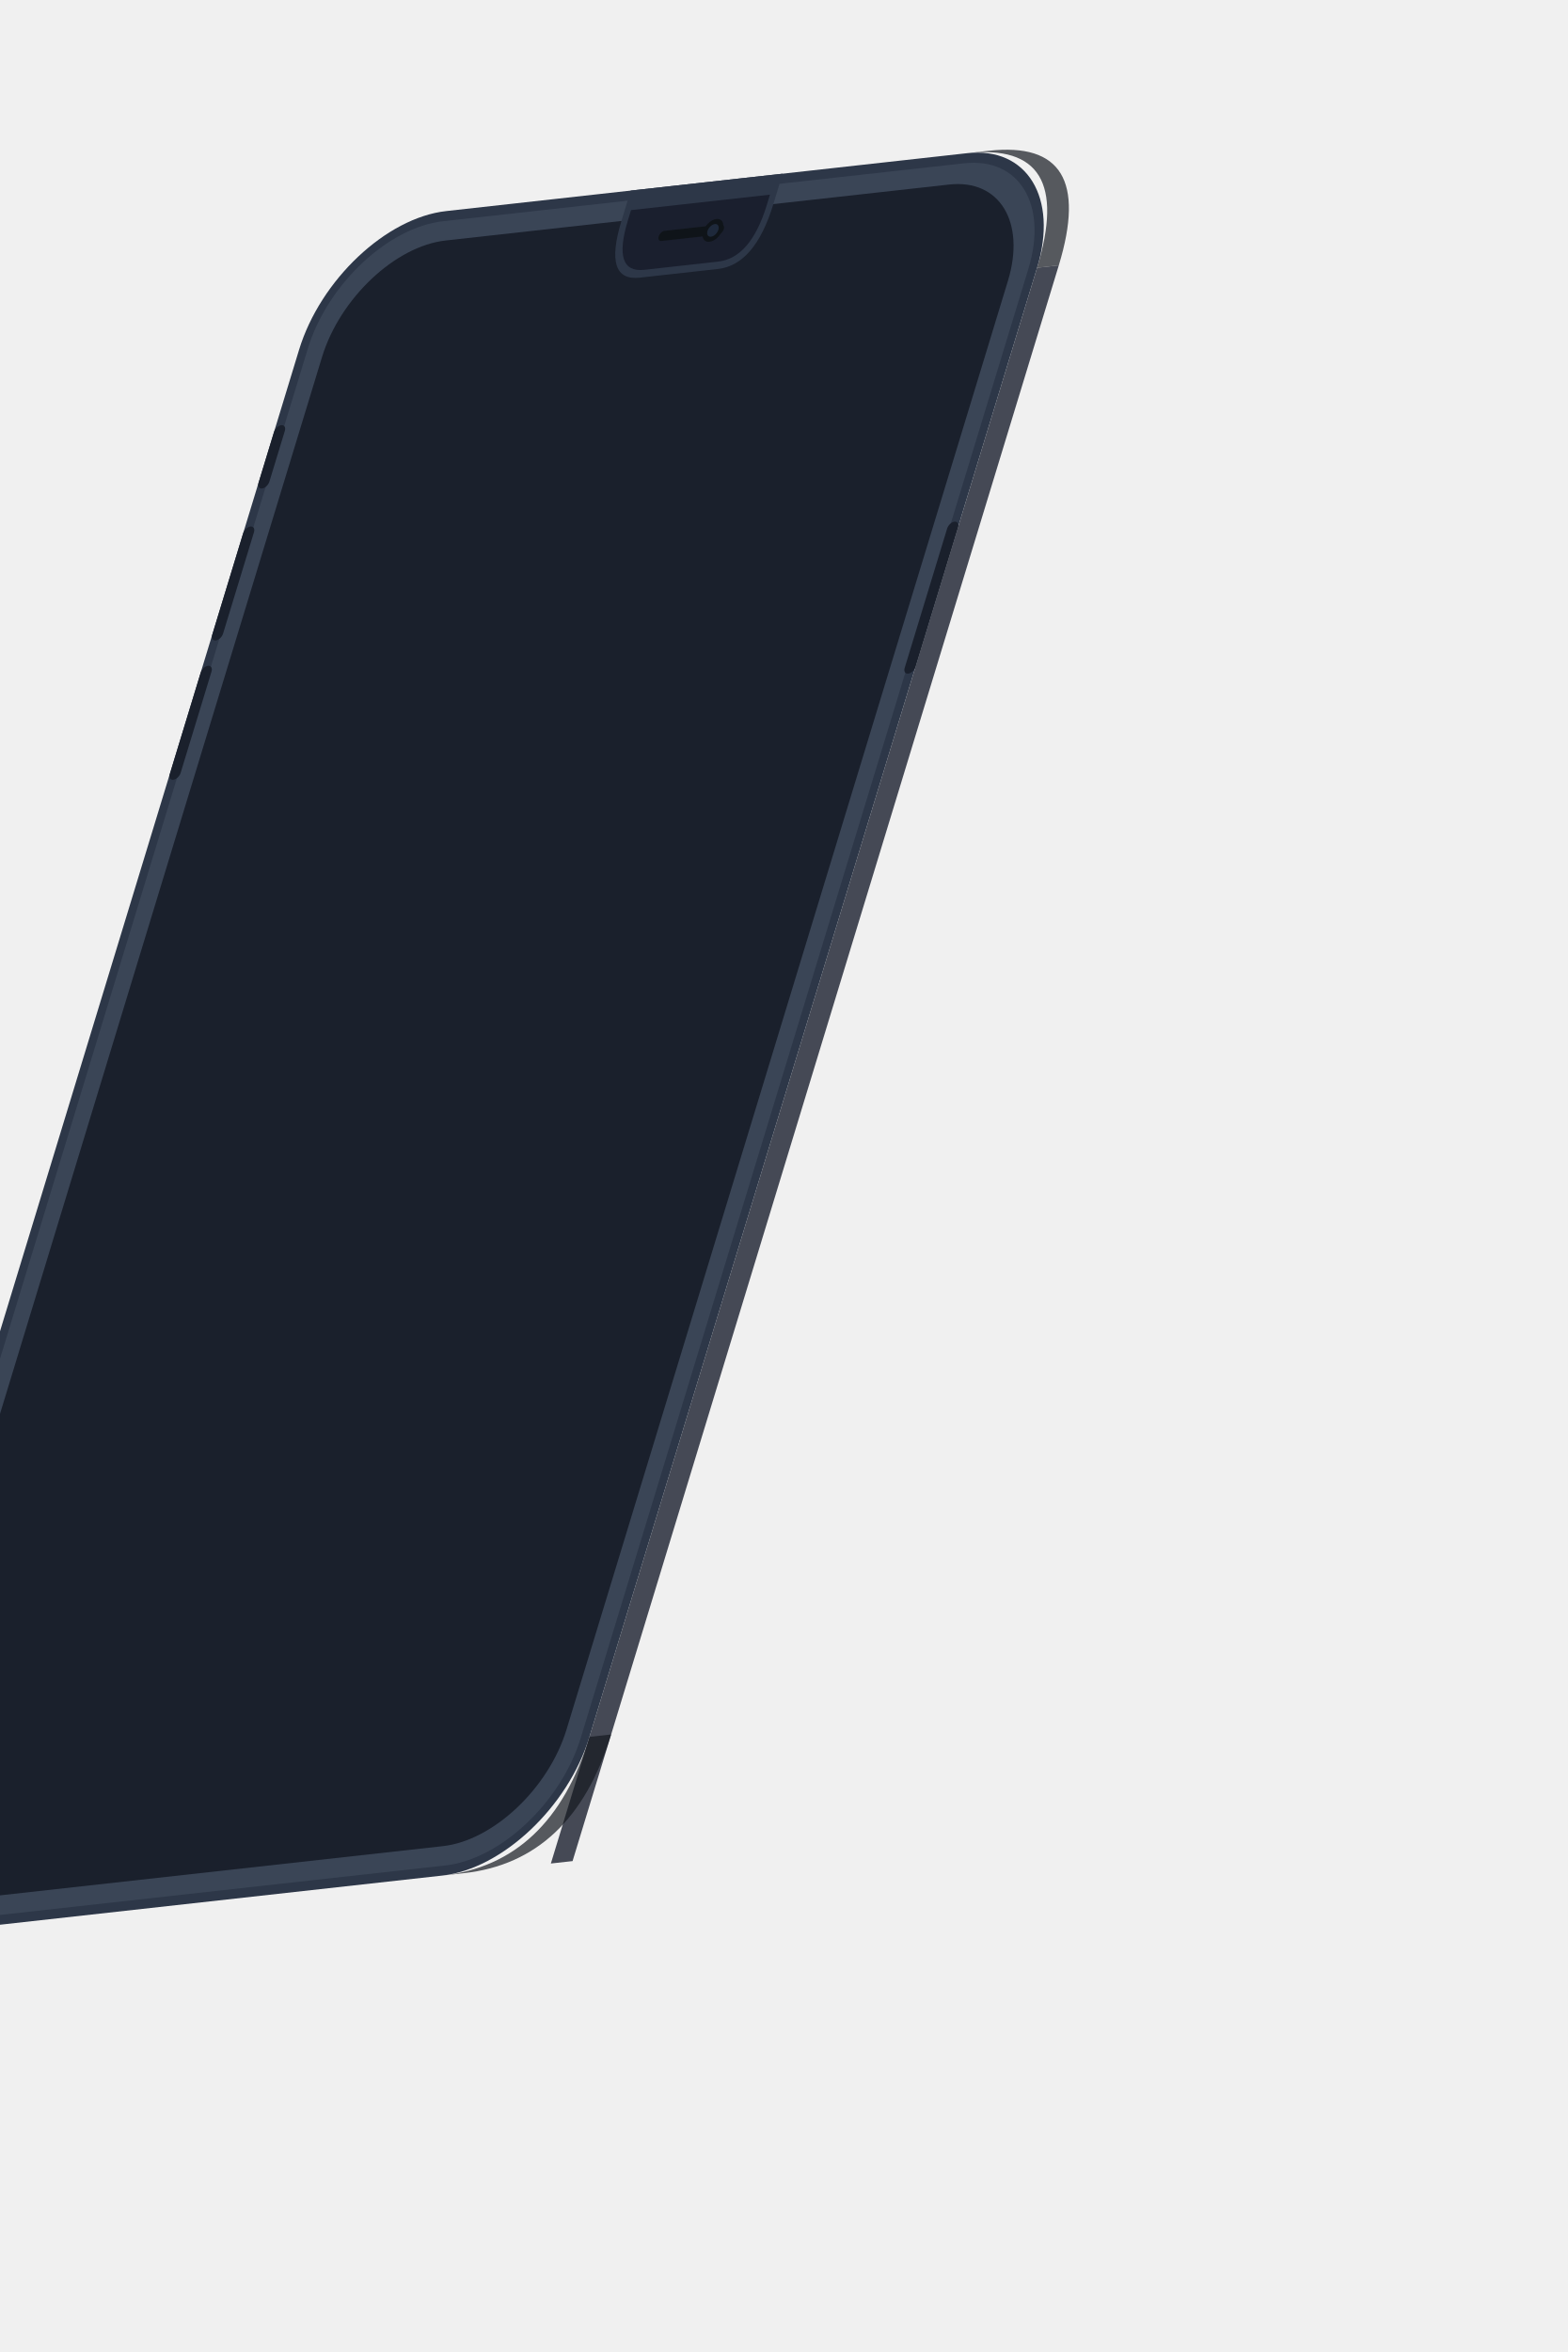
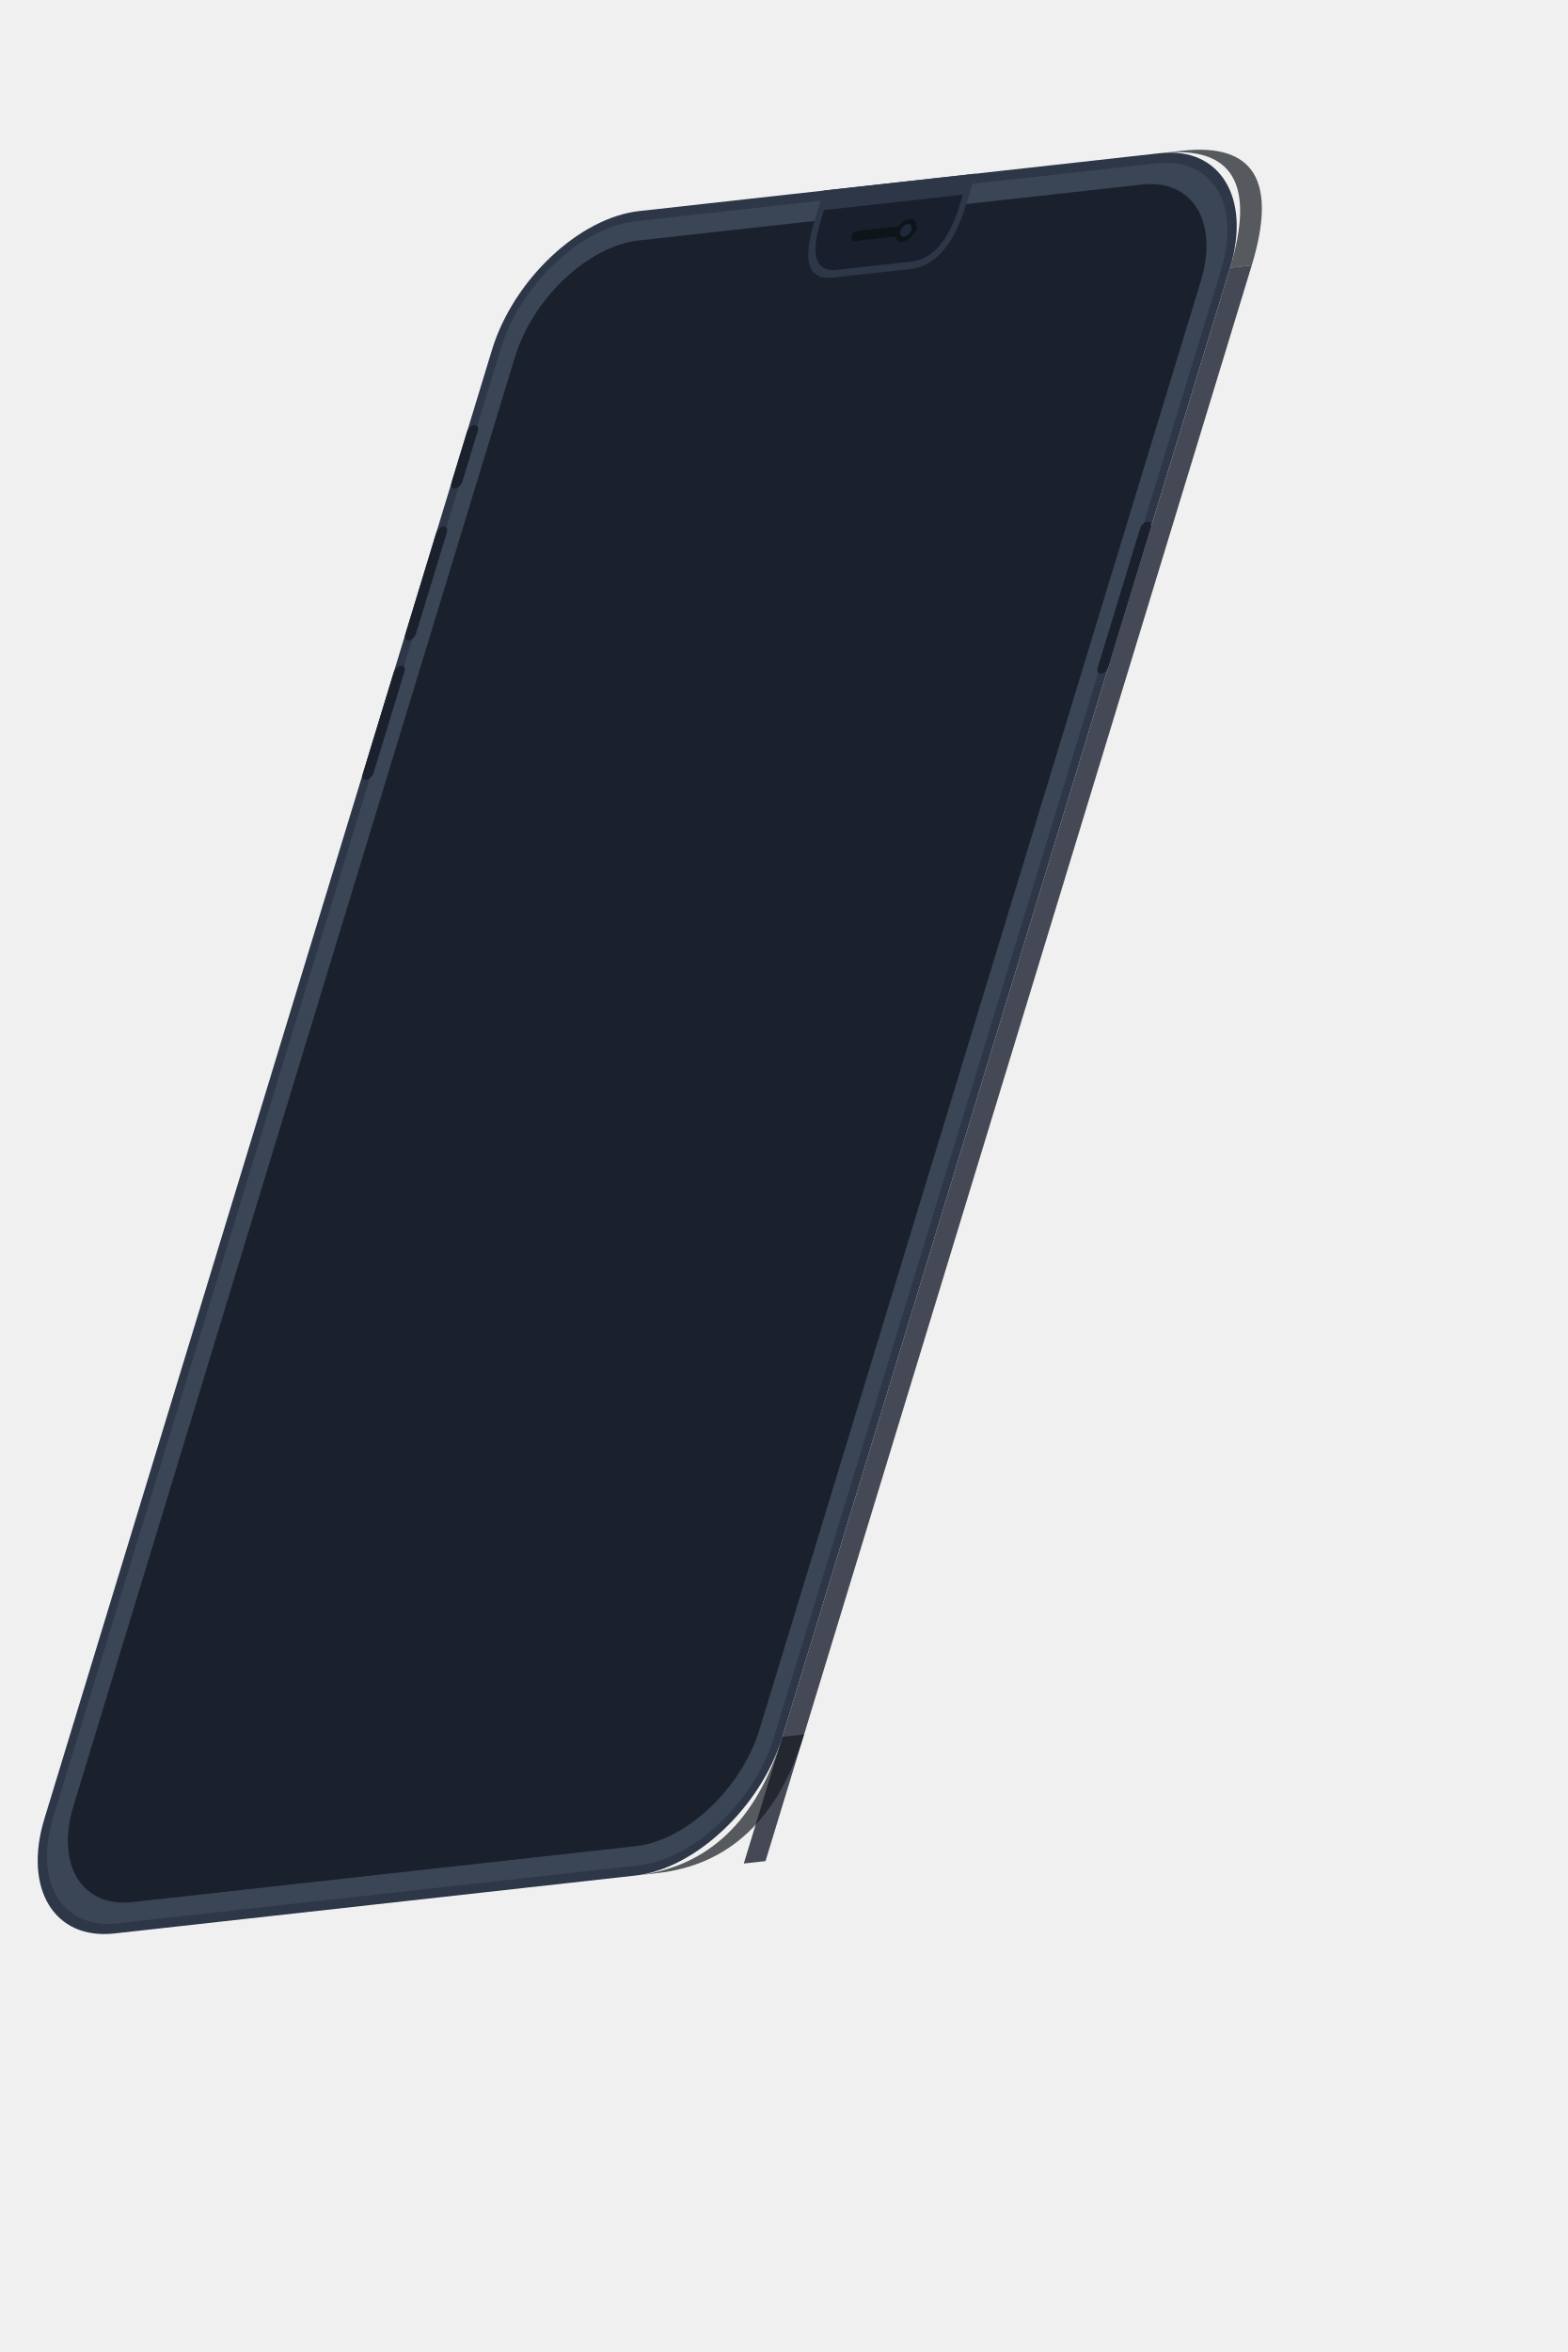
<svg xmlns="http://www.w3.org/2000/svg" width="500" height="750" viewBox="0 0 650 950" fill="none">
-   <g transform="matrix(0.9, -0.1, -0.32, 1.05, 140, 80)">
+   <g transform="matrix(0.9, -0.1, -0.32, 1.05, 220, 80)">
    <g>
      <path d="M 340 50 L 350 50 L 350 680 L 340 680 L 340 50 Z" fill="#1A1F2E" opacity="0.8" />
      <path d="M 340 50 Q 340 0, 290 0 L 300 0 Q 350 0, 350 50 L 340 50 Z" fill="#14181F" opacity="0.7" />
      <path d="M 340 630 L 350 630 Q 350 680, 300 680 L 290 680 Q 340 680, 340 630 Z" fill="#14181F" opacity="0.7" />
    </g>
    <rect x="0" y="0" width="340" height="680" rx="50" fill="#2D3748" />
    <rect x="4" y="4" width="332" height="672" rx="46" fill="#3A4556" />
    <g>
      <rect x="12" y="12" width="316" height="656" rx="42" fill="#1A202C" />
      <mask id="screen-mask-left">
        <rect x="12" y="12" width="316" height="656" rx="42" fill="white" />
        <path d="M 135 12 Q 135 32, 152 32 L 188 32 Q 205 32, 205 12 Z" fill="black" />
      </mask>
      <image x="12" y="12" width="316" height="656" href="" preserveAspectRatio="xMidYMid slice" mask="url(#screen-mask-left)" />
      <rect x="12" y="12" width="316" height="656" rx="42" fill="transparent" mask="url(#screen-mask-left)" />
    </g>
    <g>
      <path d="M 135 12 Q 135 36, 152 36 L 188 36 Q 205 36, 205 12 L 205 0 L 135 0 Z" fill="#2D3748" />
      <path d="M 138 12 Q 138 33, 153 33 L 187 33 Q 202 33, 202 12 L 202 8 L 138 8 Z" fill="#1A1F2E" />
      <rect x="155" y="18" width="30" height="4" rx="2" fill="#0F1419" />
      <circle cx="180" cy="20" r="4.5" fill="#0F1419" />
      <circle cx="180" cy="20" r="2.5" fill="#1E293B" />
    </g>
    <rect x="335" y="150" width="5" height="60" rx="2.5" fill="#1A202C" />
    <rect x="0" y="120" width="5" height="45" rx="2.5" fill="#1A202C" />
    <rect x="0" y="175" width="5" height="45" rx="2.5" fill="#1A202C" />
    <rect x="0" y="80" width="5" height="25" rx="2.5" fill="#1A202C" />
  </g>
</svg>
